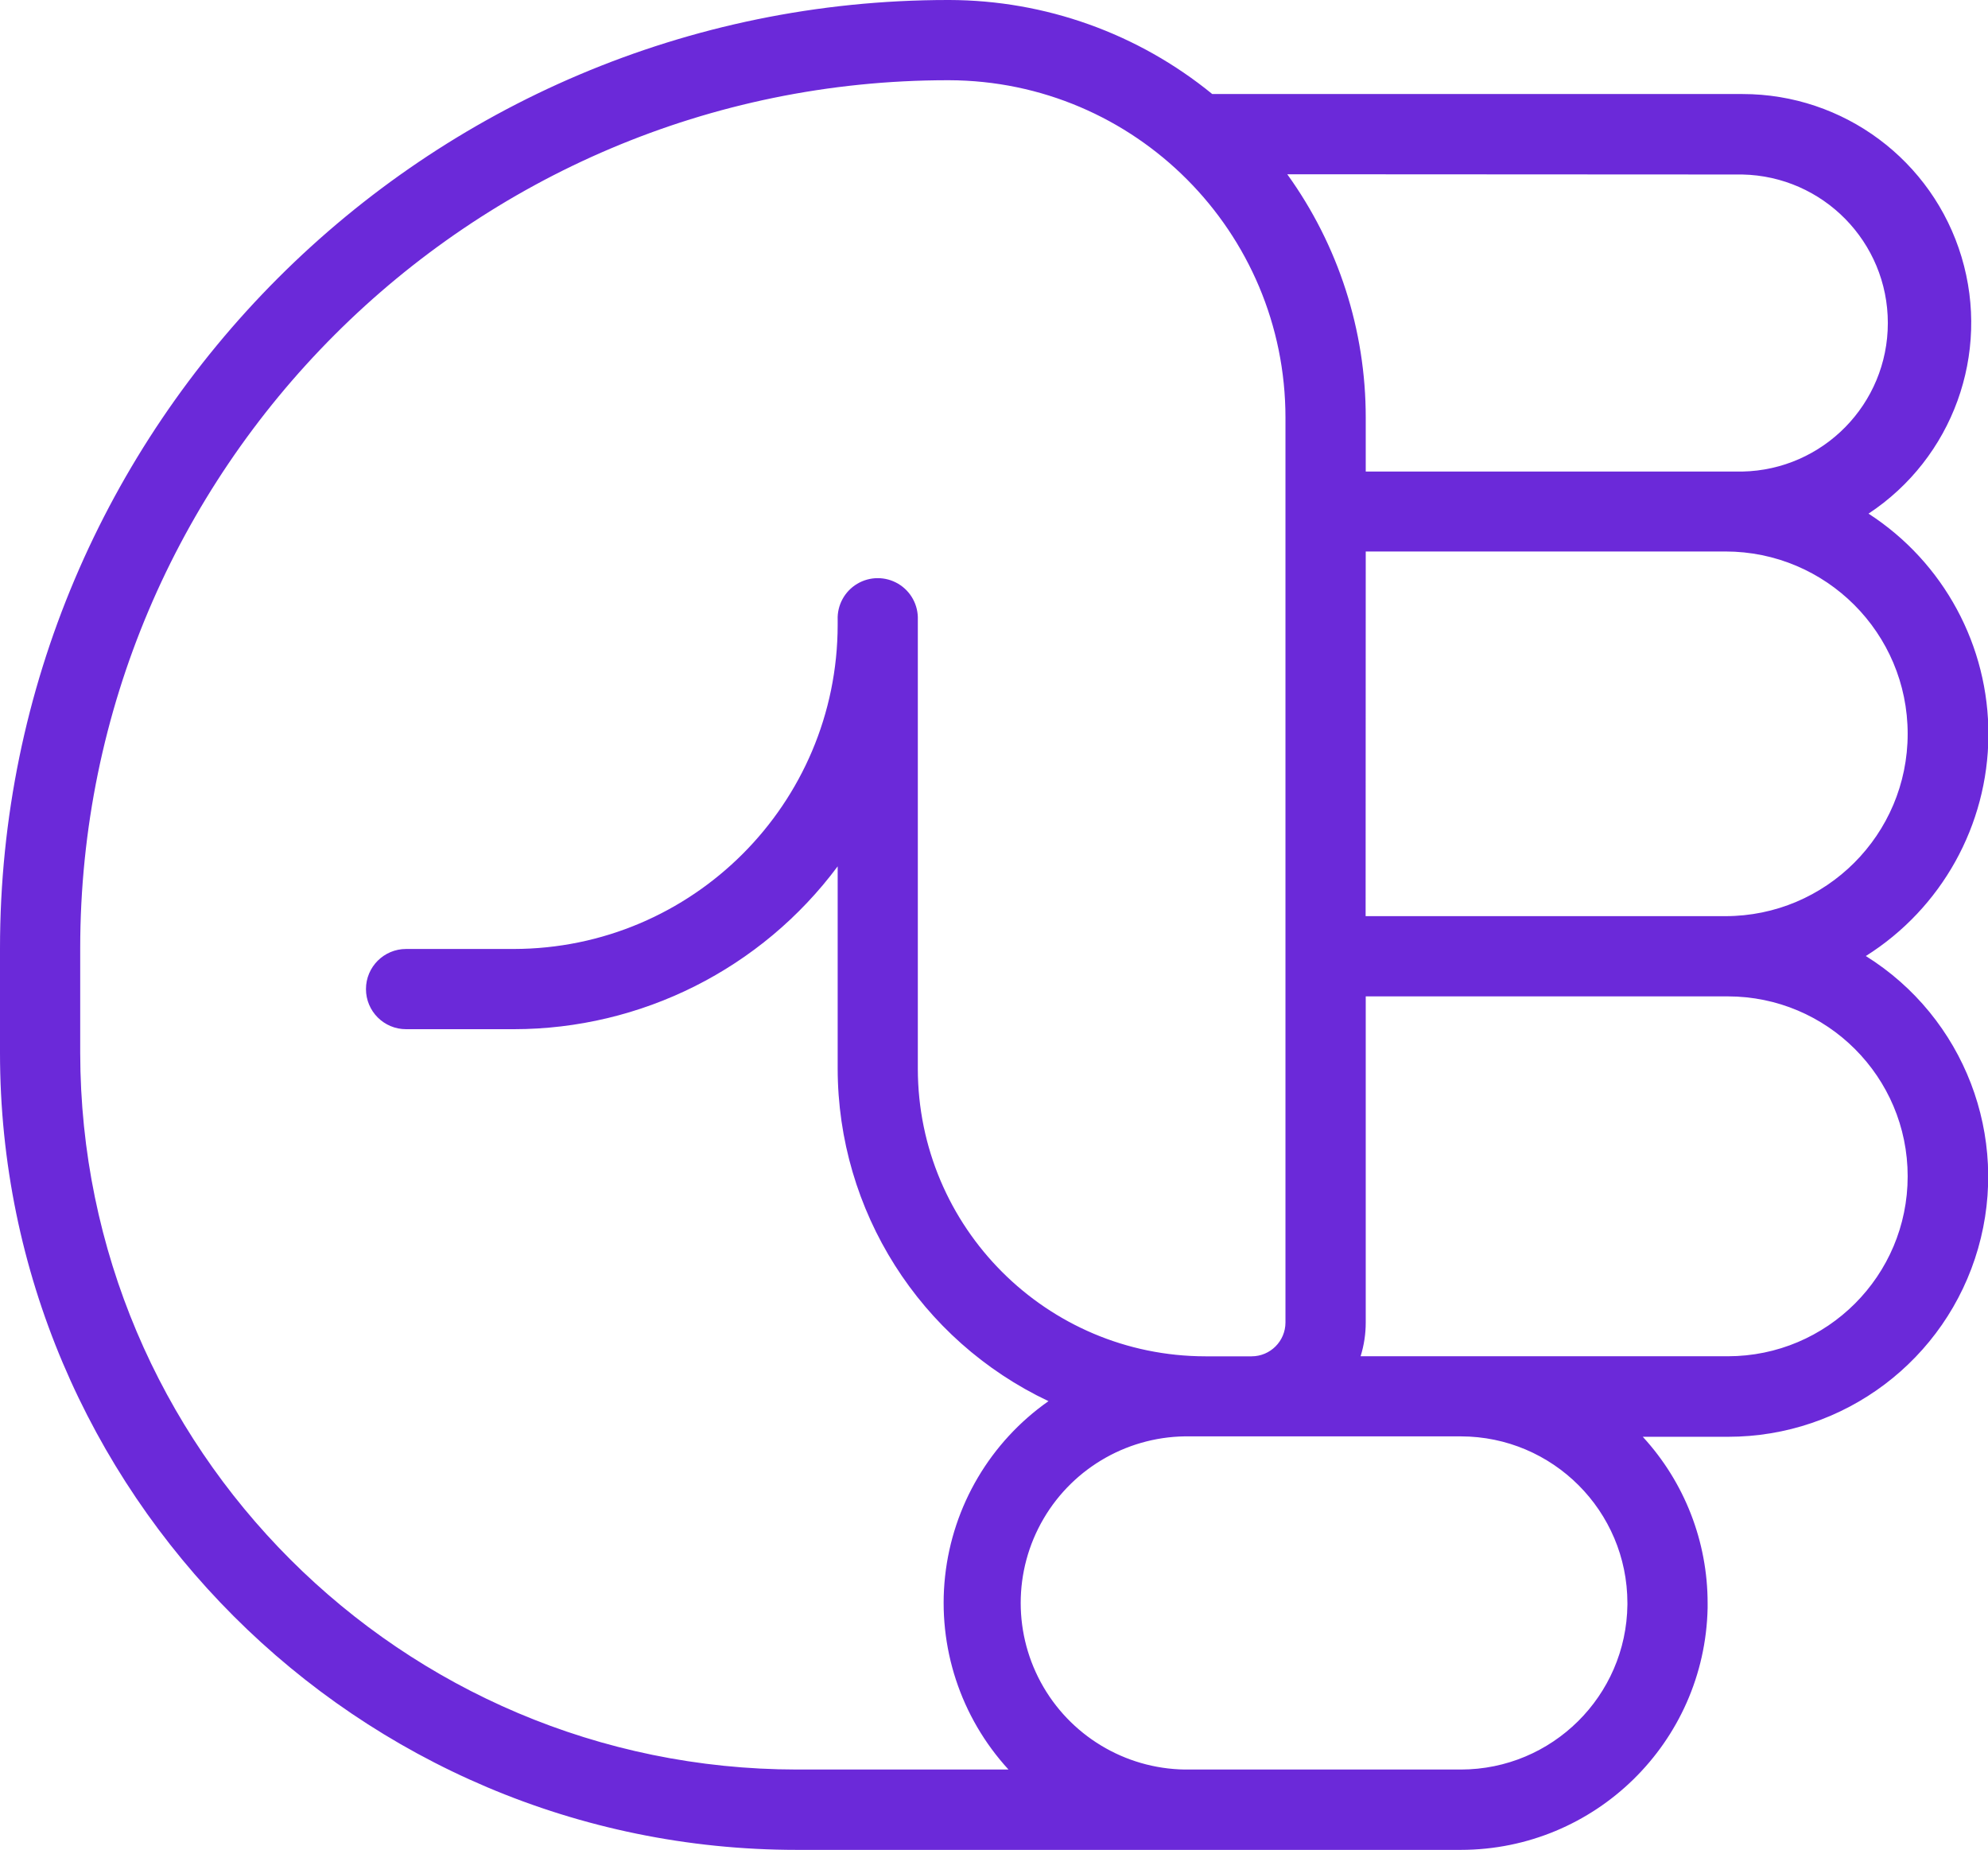
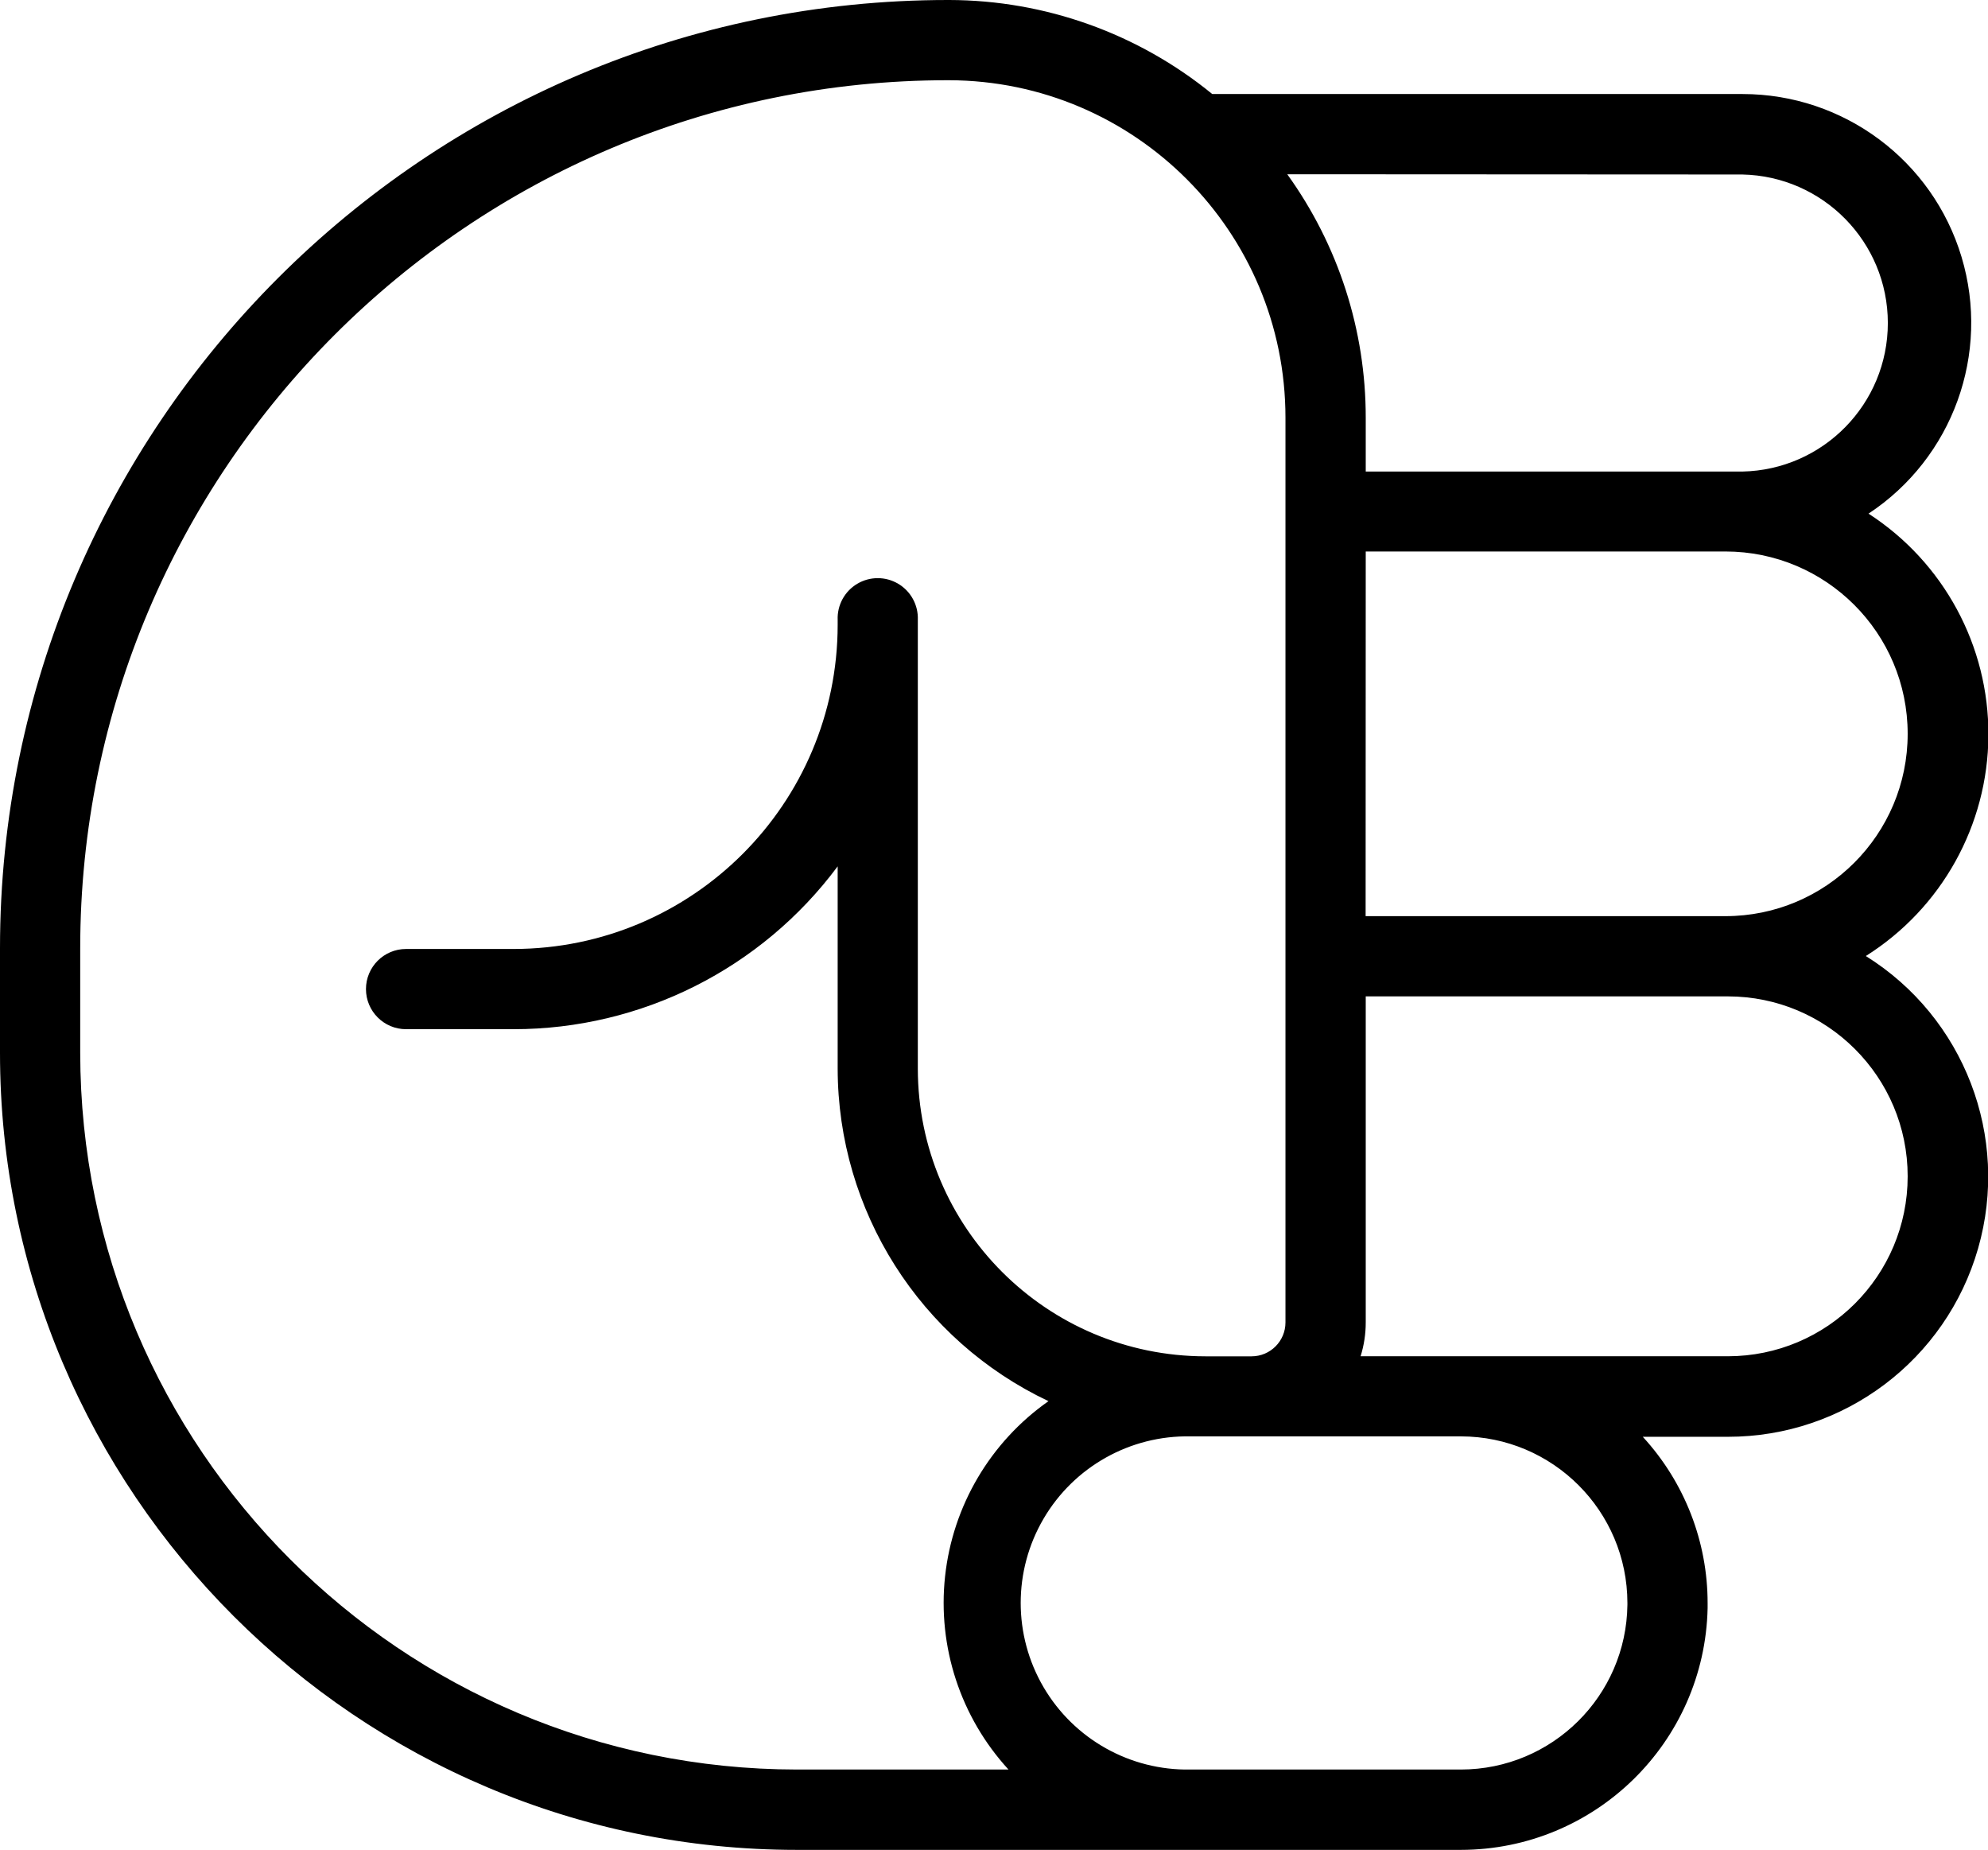
<svg xmlns="http://www.w3.org/2000/svg" viewBox="0 0 332.61 309.44">
  <defs>
-     <style>.cls-1{fill:#6b29d9;}</style>
+     <style />
  </defs>
  <g id="Layer_2" data-name="Layer 2">
    <g id="Icons">
      <path class="cls-1" d="M244.42,309.44H133.32C59.81,309.44,0,249.63,0,176.12v-17.5C0,71.16,71.16,0,158.62,0h.2a69.81,69.81,0,0,1,44,15.73h88.73a38.26,38.26,0,0,1,21.07,70.19,43.89,43.89,0,0,1-.45,74,43.51,43.51,0,0,1-23.05,80.42H274.85a41.09,41.09,0,0,1,10.85,27.87V269A41.34,41.34,0,0,1,244.42,309.44ZM199.17,296h45.25a27.89,27.89,0,0,0,27.86-27.57v-.29a27.9,27.9,0,0,0-27.86-27.87H199.17a27.87,27.87,0,1,0,0,55.73ZM158.62,13.42c-80.06,0-145.2,65.14-145.2,145.2v17.5A120,120,0,0,0,133.32,296h35.41a41.23,41.23,0,0,1,6.69-61.62,61.62,61.62,0,0,1-35.27-55.65V144.92a67.59,67.59,0,0,1-54.21,27.24h-18a6.71,6.71,0,0,1,0-13.42h18a54.27,54.27,0,0,0,54.21-54.21h0v-.85a6.71,6.71,0,1,1,13.41,0v75.08a48.17,48.17,0,0,0,48.11,48.12h7.74a5.67,5.67,0,0,0,5.66-5.66V69.88a56.45,56.45,0,0,0-56.3-56.46h-.16Zm69,213.45h61.45a30.1,30.1,0,1,0,0-60.2H228.5v54.54A18.92,18.92,0,0,1,227.64,226.87Zm.86-73.62h60.19a30.5,30.5,0,0,0,0-61H228.5ZM215.37,29.15A69.52,69.52,0,0,1,228.5,69.88v9h63a24.85,24.85,0,0,0,0-49.69Z" />
    </g>
  </g>
</svg>
